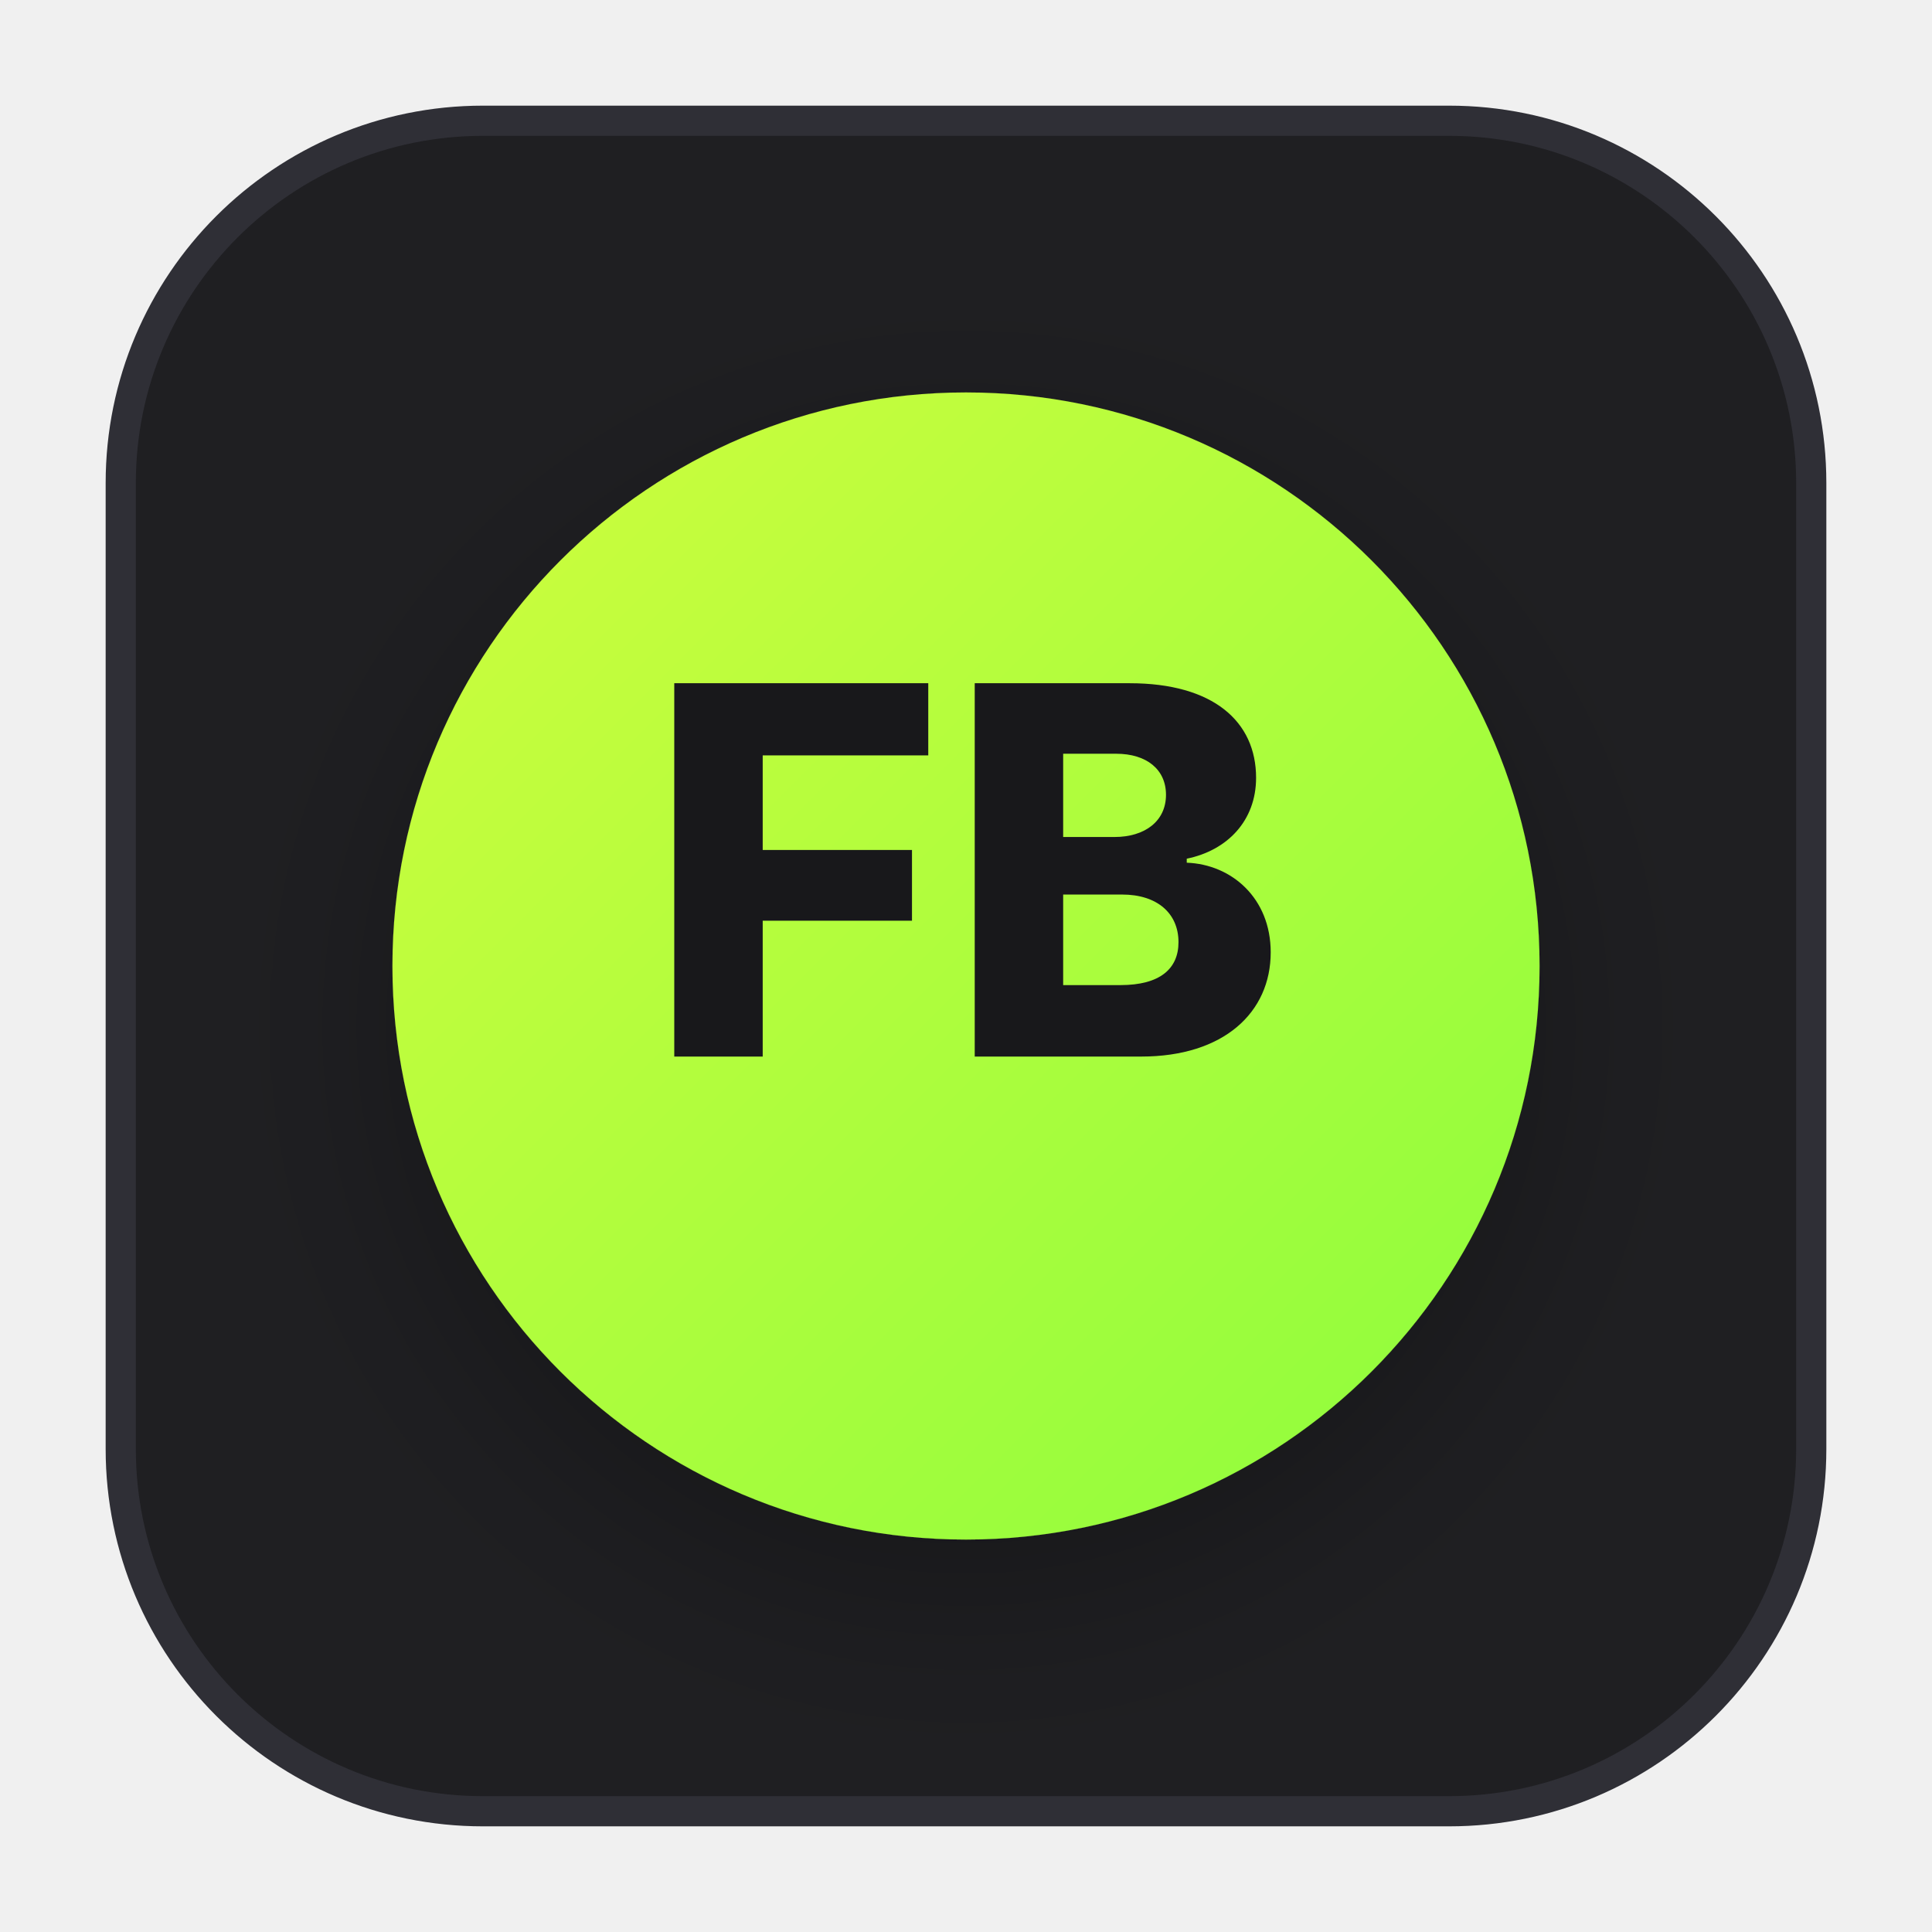
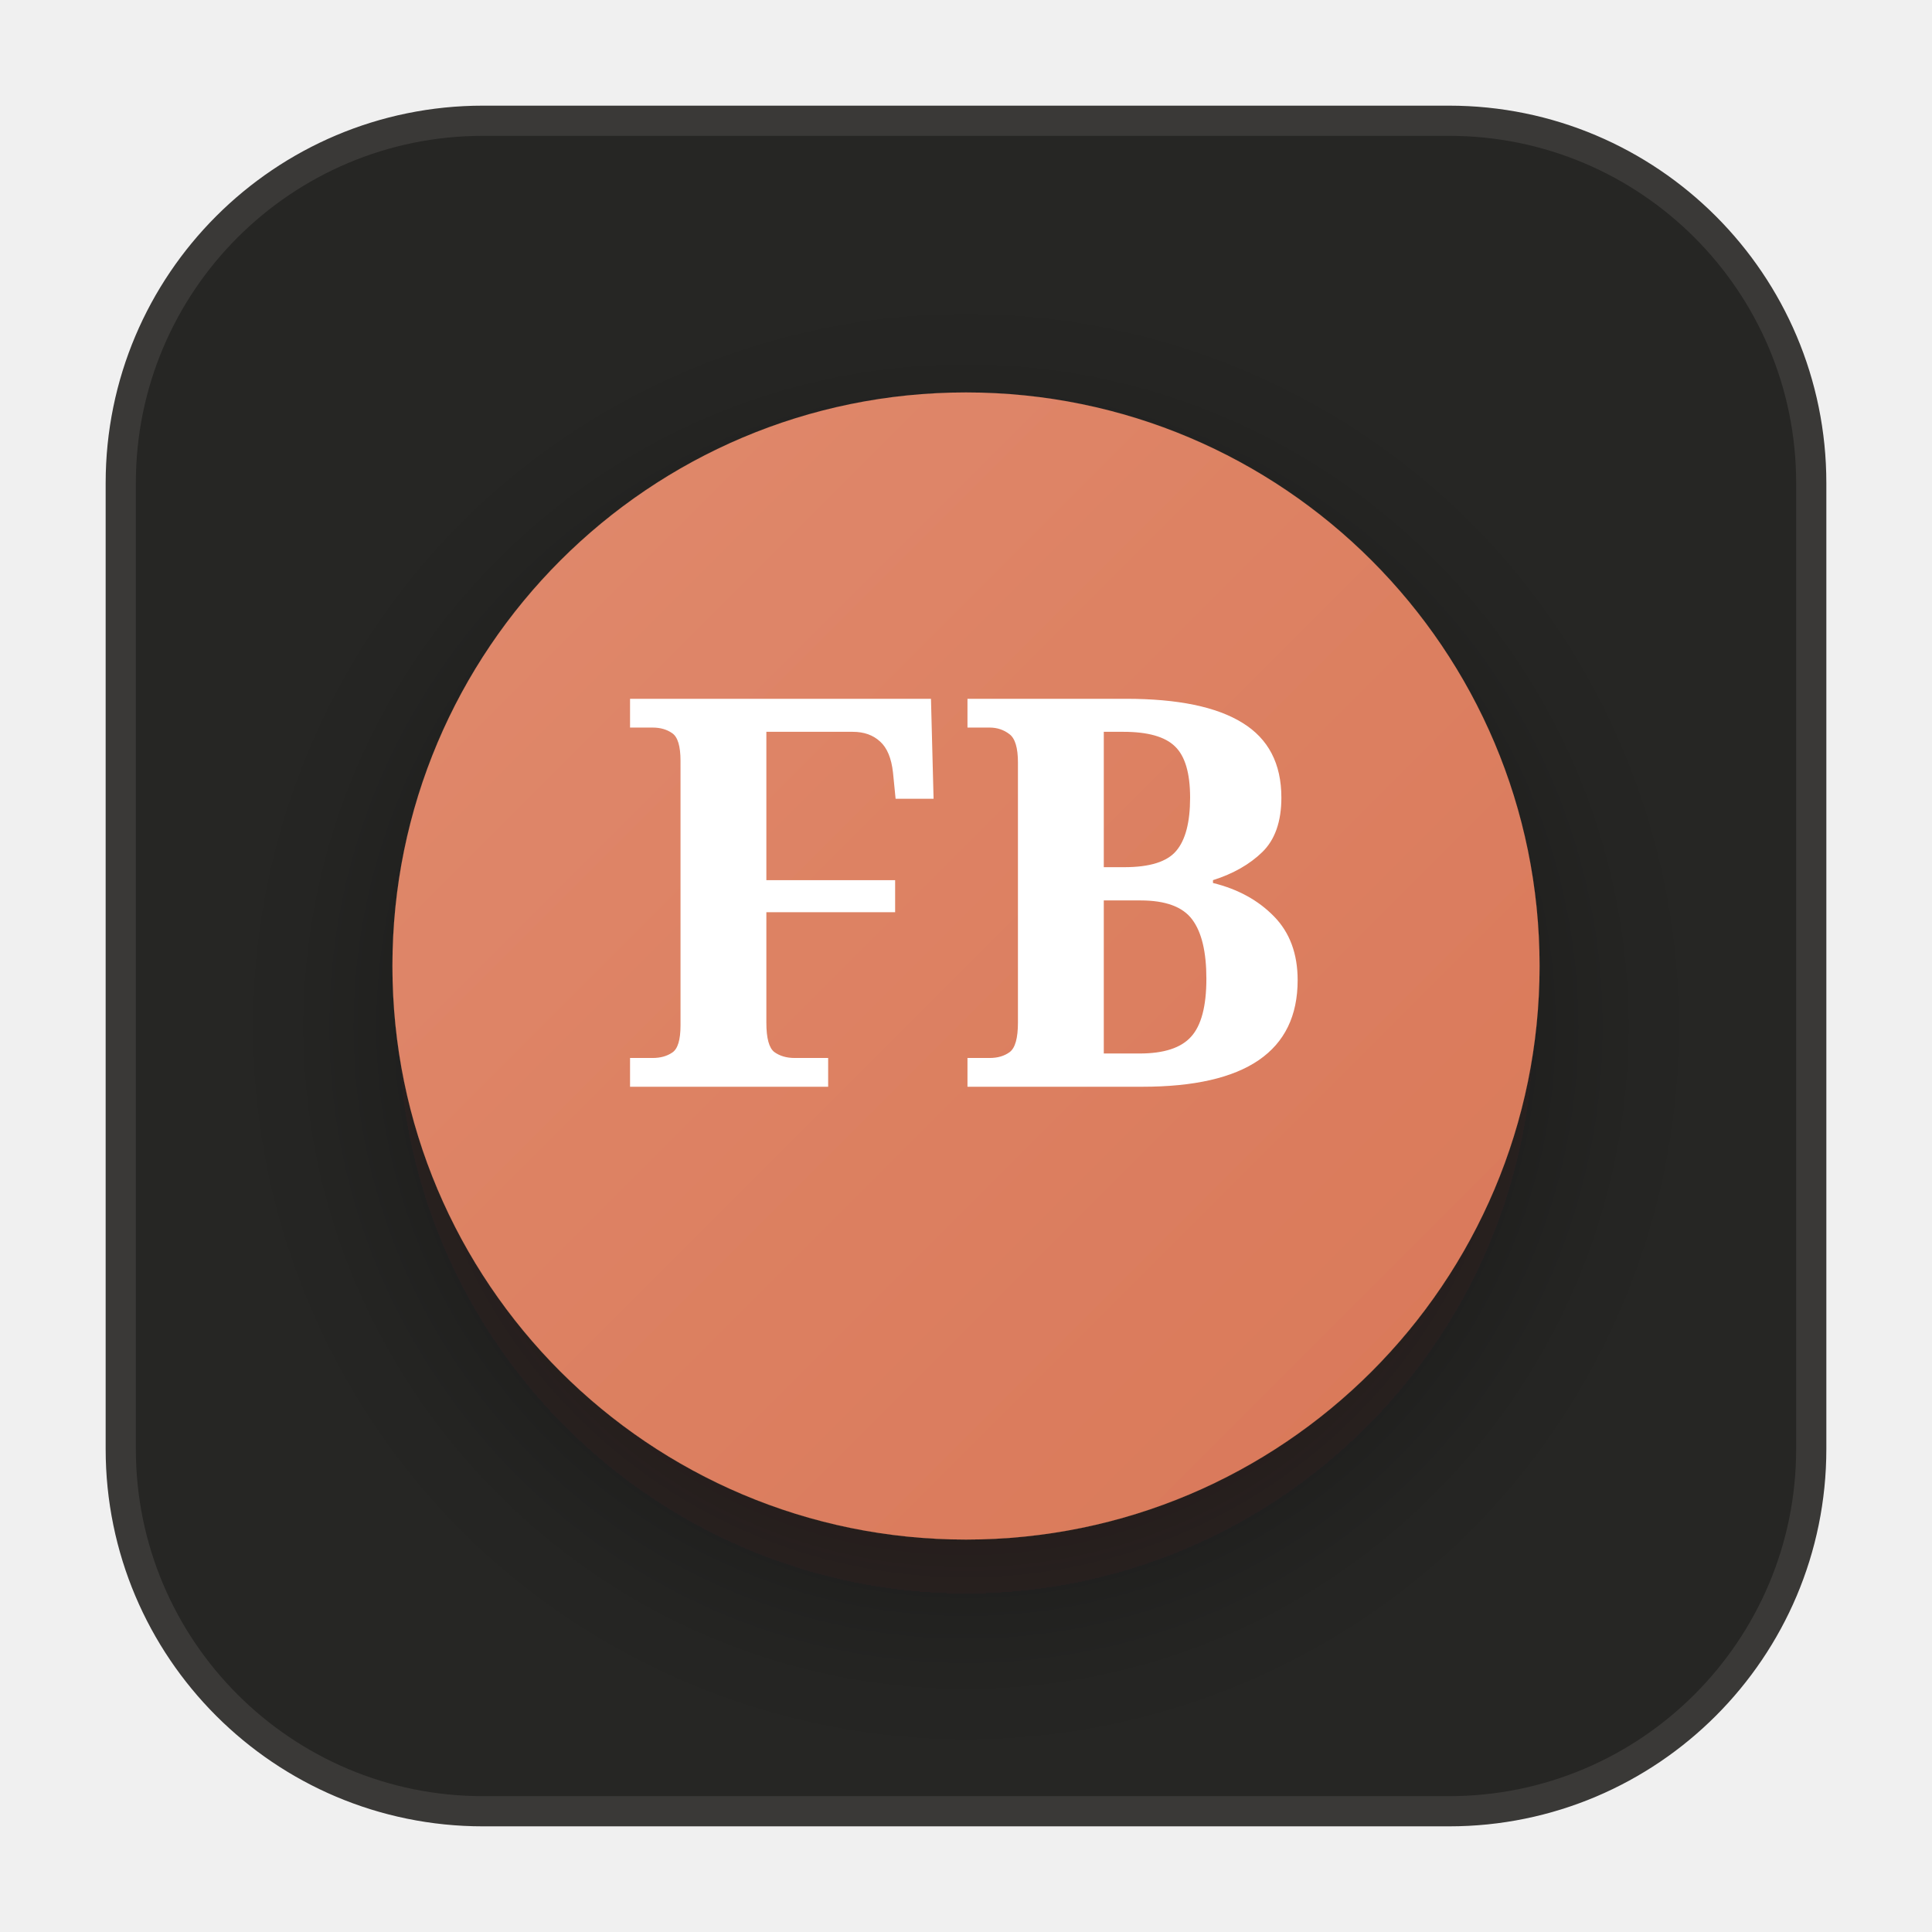
<svg xmlns="http://www.w3.org/2000/svg" width="128" height="128" viewBox="0 0 128 128">
  <defs>
    <linearGradient id="g" x1="0" x2="1" y1="0" y2="1">
-       <stop offset="0%" stop-color="#D0FD3E" />
-       <stop offset="100%" stop-color="#8CFD3E" />
+       <stop offset="0%" stop-color="#E08A6D" />
+       <stop offset="100%" stop-color="#D97757" />
    </linearGradient>
    <filter id="shadow" x="-20%" y="-20%" width="140%" height="140%">
-       <feDropShadow dx="0" dy="4" stdDeviation="6" flood-color="rgba(0,0,0,0.25)" />
+       <feDropShadow dx="0" dy="4" stdDeviation="6" flood-color="rgba(20,12,8,0.3)" />
    </filter>
  </defs>
-   <rect x="8" y="8" width="112" height="112" rx="24" fill="#1f1f22" stroke="#2f2f36" stroke-width="2" />
+   <rect x="8" y="8" width="112" height="112" rx="24" fill="#262624" stroke="#3A3937" stroke-width="2" />
  <circle cx="64" cy="64" r="38" fill="url(#g)" filter="url(#shadow)" />
-   <text x="64" y="70" text-anchor="middle" font-family="Inter,system-ui,Segoe UI,Arial" font-size="34" font-weight="800" fill="#18181b">FB</text>
+   <text x="64" y="72" text-anchor="middle" font-family="Georgia,'Iowan Old Style',serif" font-size="36" font-weight="700" fill="#FFFFFF">FB</text>
</svg>
